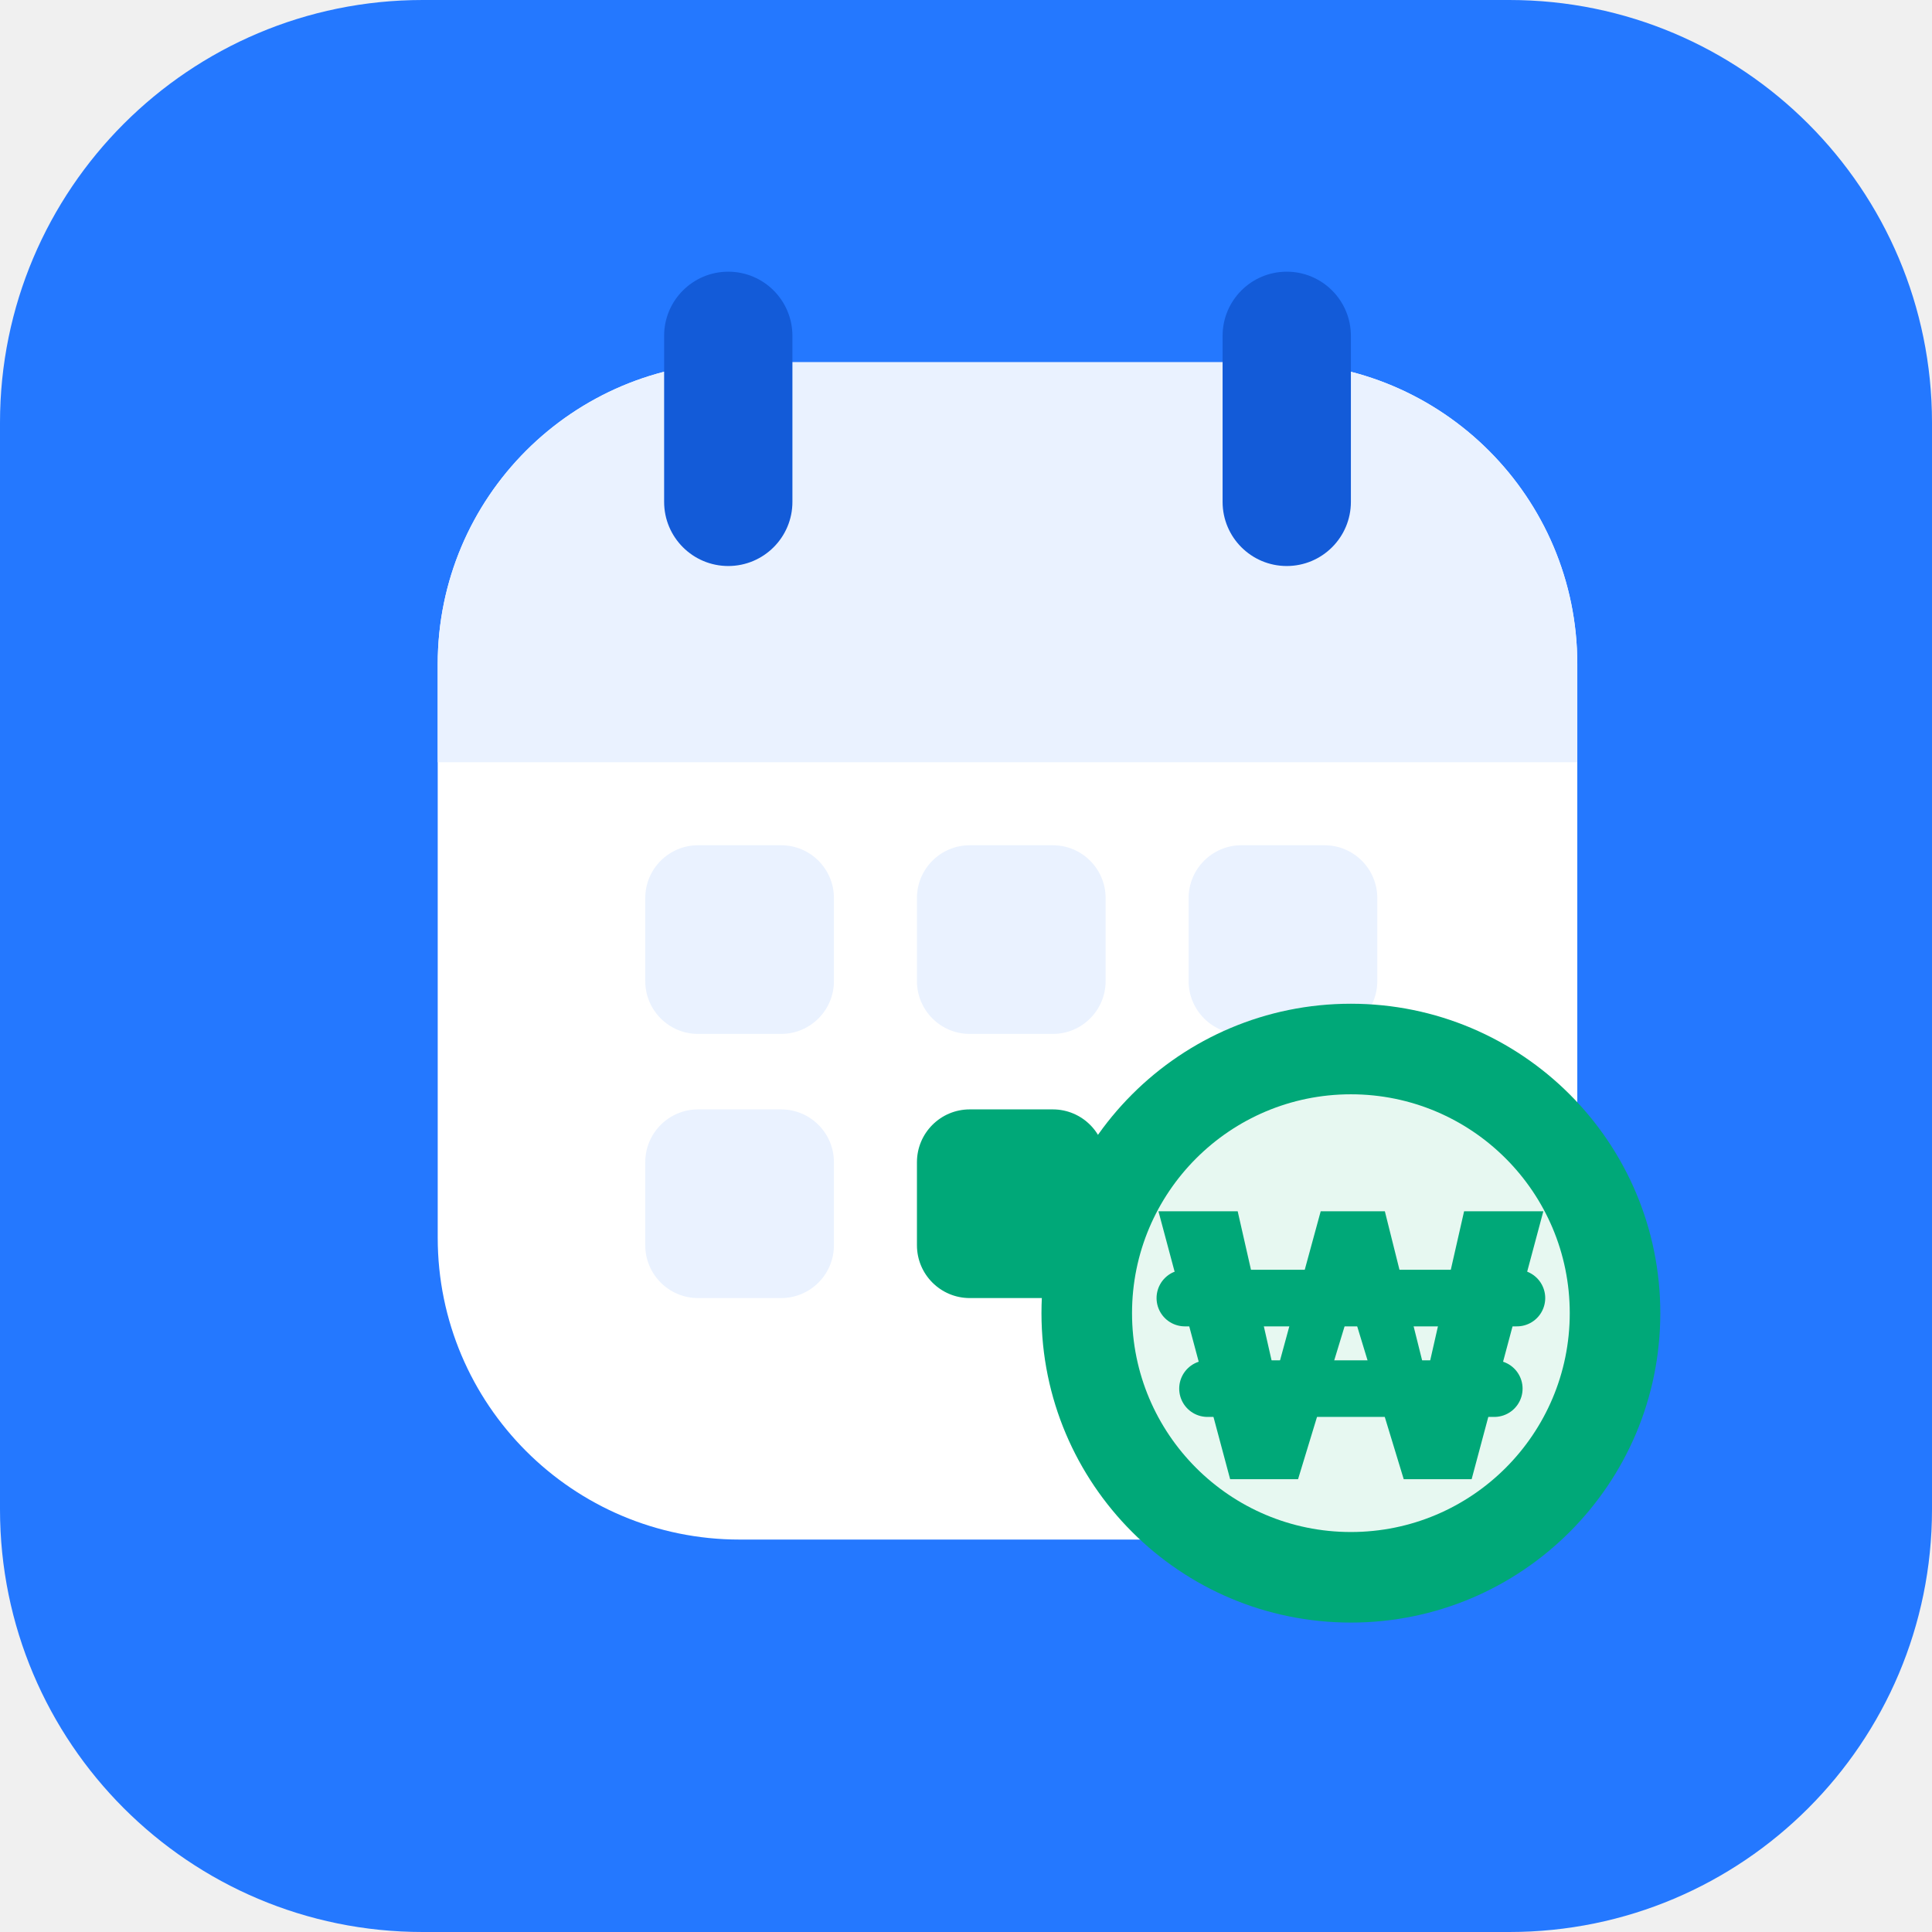
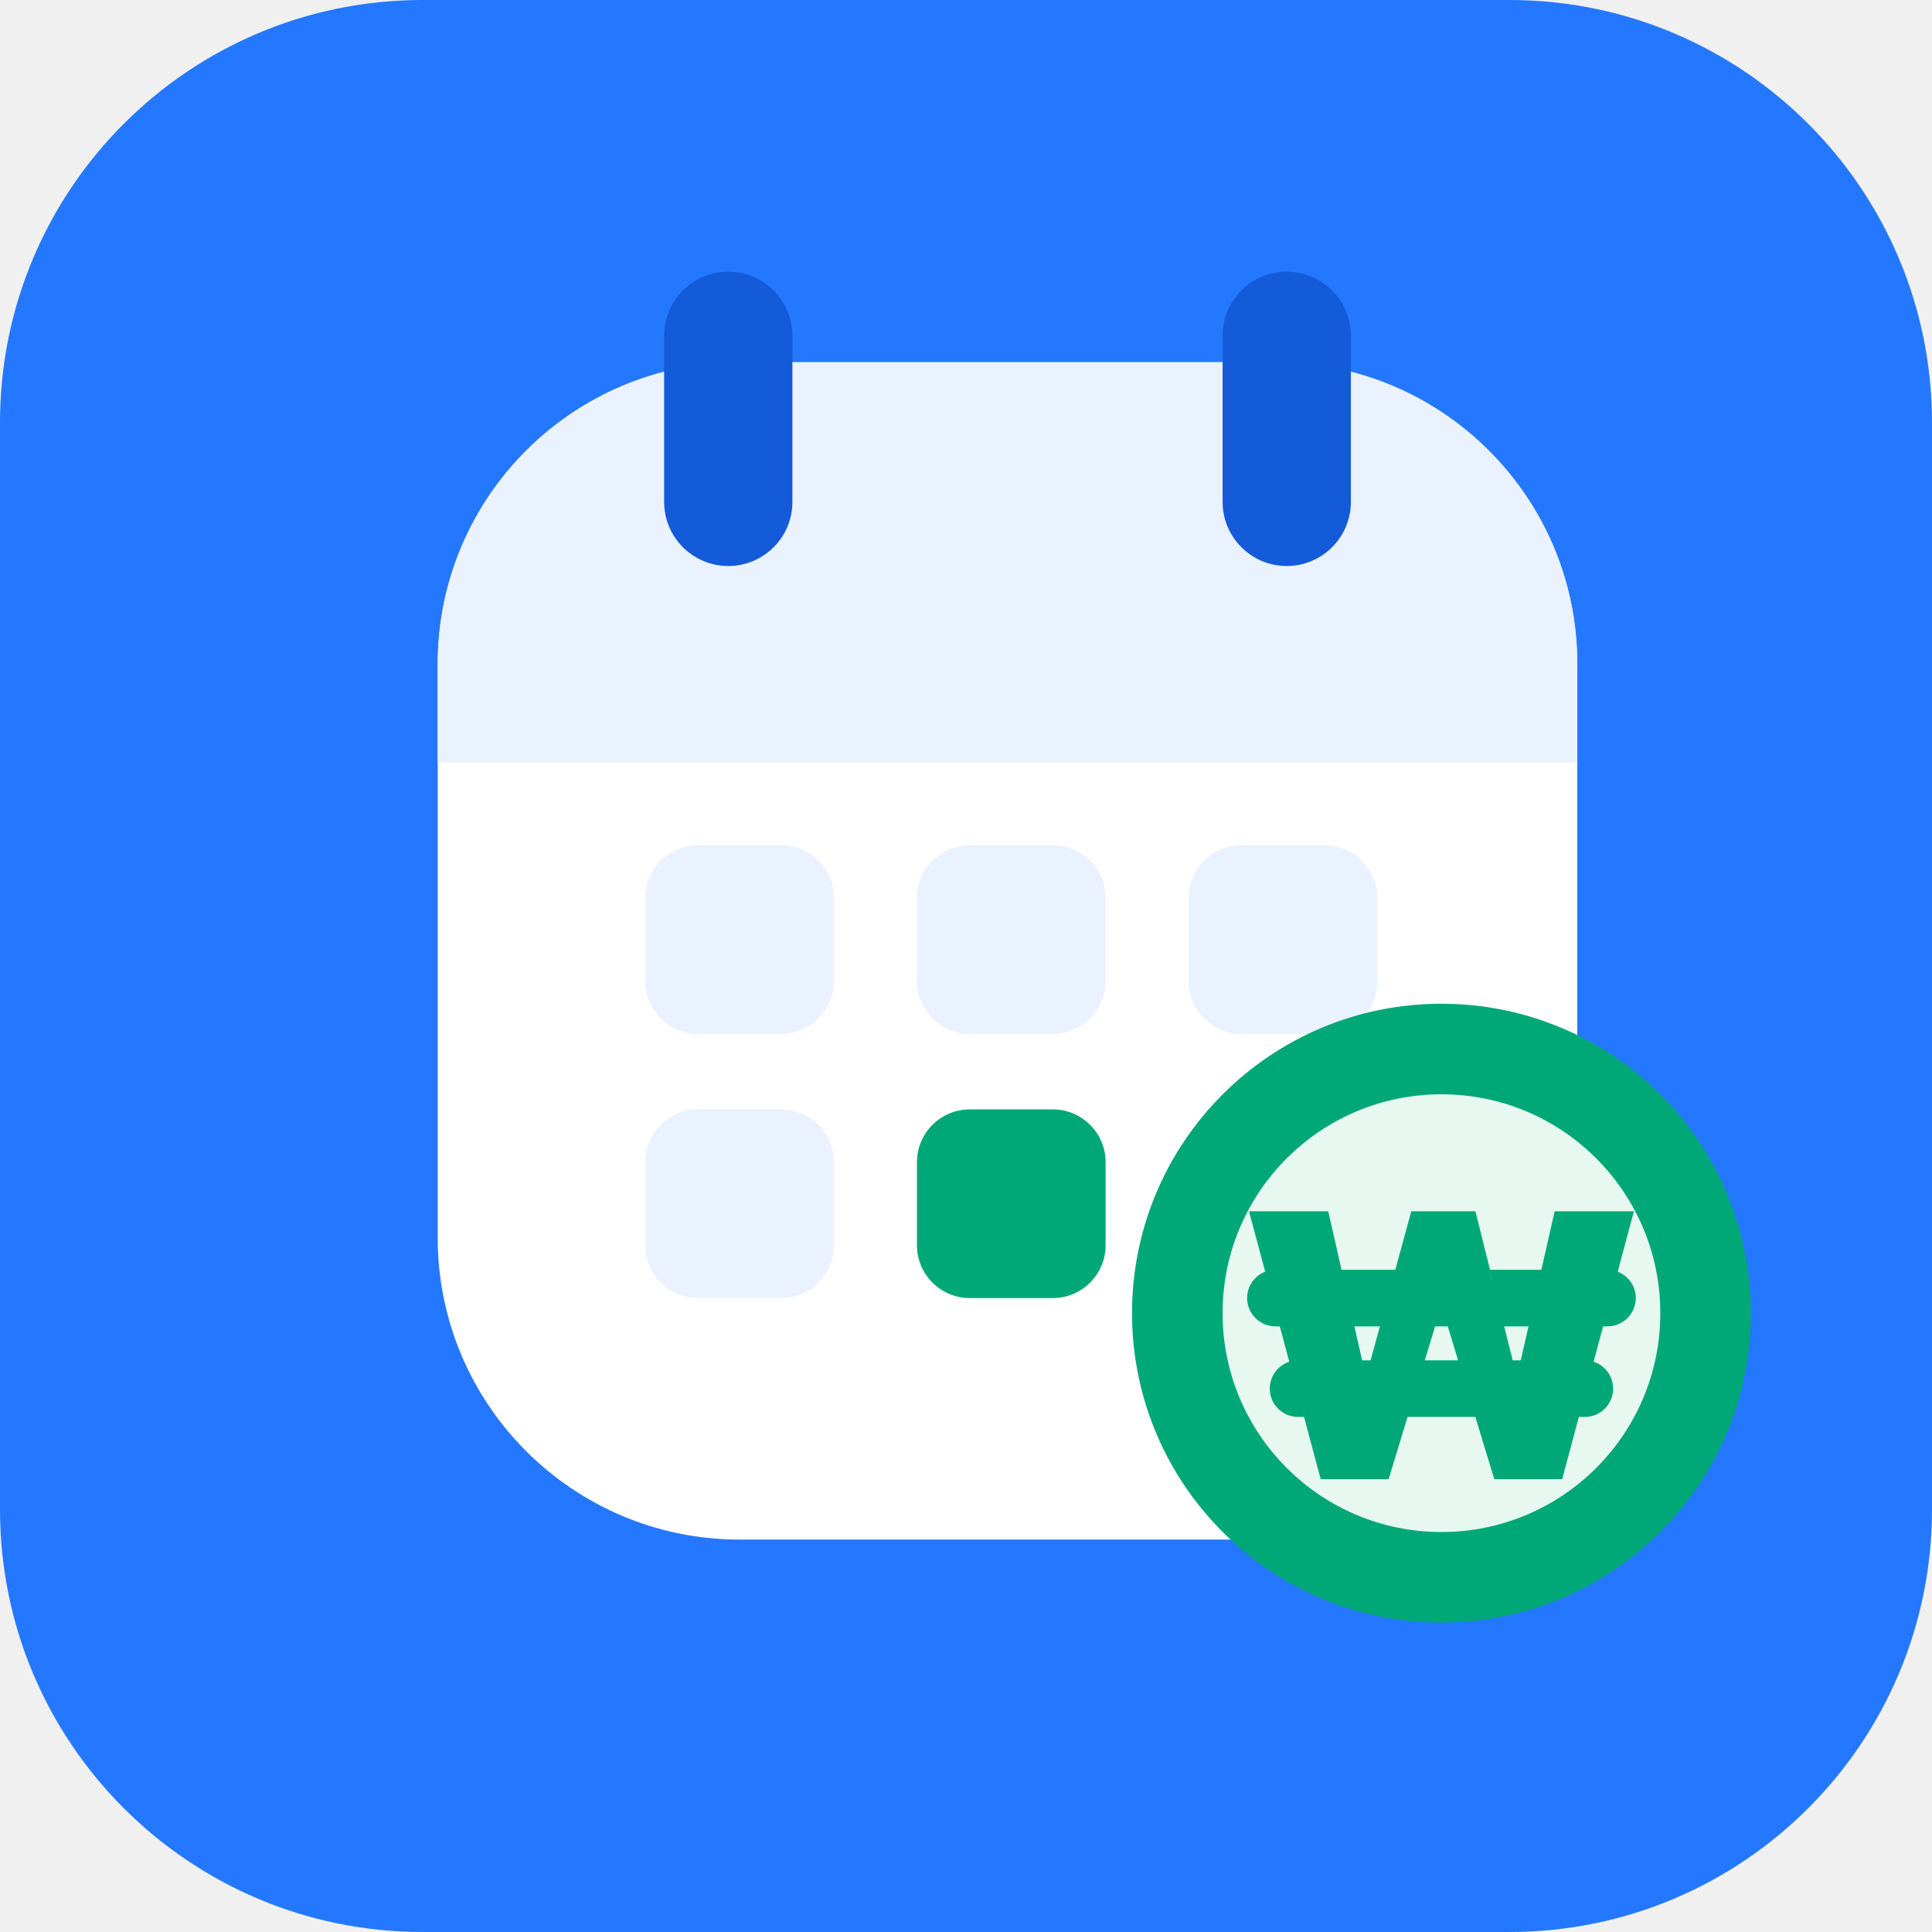
<svg xmlns="http://www.w3.org/2000/svg" width="512" height="512" viewBox="0 0 512 512" fill="none">
  <rect width="512" height="512" rx="112" fill="#2478FF" />
  <path d="M116 176C116 131.817 151.817 96 196 96H338C382.183 96 418 131.817 418 176V328C418 372.183 382.183 408 338 408H196C151.817 408 116 372.183 116 328V176Z" fill="#FFFFFF" />
  <path d="M116 176C116 131.817 151.817 96 196 96H338C382.183 96 418 131.817 418 176V202H116V176Z" fill="#EAF2FF" />
  <rect x="176" y="72" width="34" height="78" rx="17" fill="#135BD8" />
  <rect x="324" y="72" width="34" height="78" rx="17" fill="#135BD8" />
  <rect x="171" y="224" width="50" height="50" rx="14" fill="#EAF2FF" />
  <rect x="243" y="224" width="50" height="50" rx="14" fill="#EAF2FF" />
  <rect x="315" y="224" width="50" height="50" rx="14" fill="#EAF2FF" />
  <rect x="171" y="294" width="50" height="50" rx="14" fill="#EAF2FF" />
  <rect x="243" y="294" width="50" height="50" rx="14" fill="#00A878" />
  <rect x="315" y="294" width="50" height="50" rx="14" fill="#FFF5DF" />
-   <circle cx="358" cy="348" r="82" fill="#00A878" />
-   <circle cx="358" cy="348" r="58" fill="#E7F8F1" />
-   <path d="M307 321H328L338 365L350 321H367L378 365L388 321H409L390 392H372L358 346L344 392H326L307 321Z" fill="#00A878" />
-   <path d="M314 344H402" stroke="#00A878" stroke-width="15" stroke-linecap="round" />
-   <path d="M320 368H396" stroke="#00A878" stroke-width="15" stroke-linecap="round" />
+   <circle cx="382" cy="348" r="82" fill="#00A878" />
+   <circle cx="382" cy="348" r="58" fill="#E7F8F1" />
+   <path d="M331 321H352L362 365L374 321H391L402 365L412 321H433L414 392H396L382 346L368 392H350L331 321Z" fill="#00A878" />
+   <path d="M338 344H426" stroke="#00A878" stroke-width="15" stroke-linecap="round" />
+   <path d="M344 368H420" stroke="#00A878" stroke-width="15" stroke-linecap="round" />
</svg>
